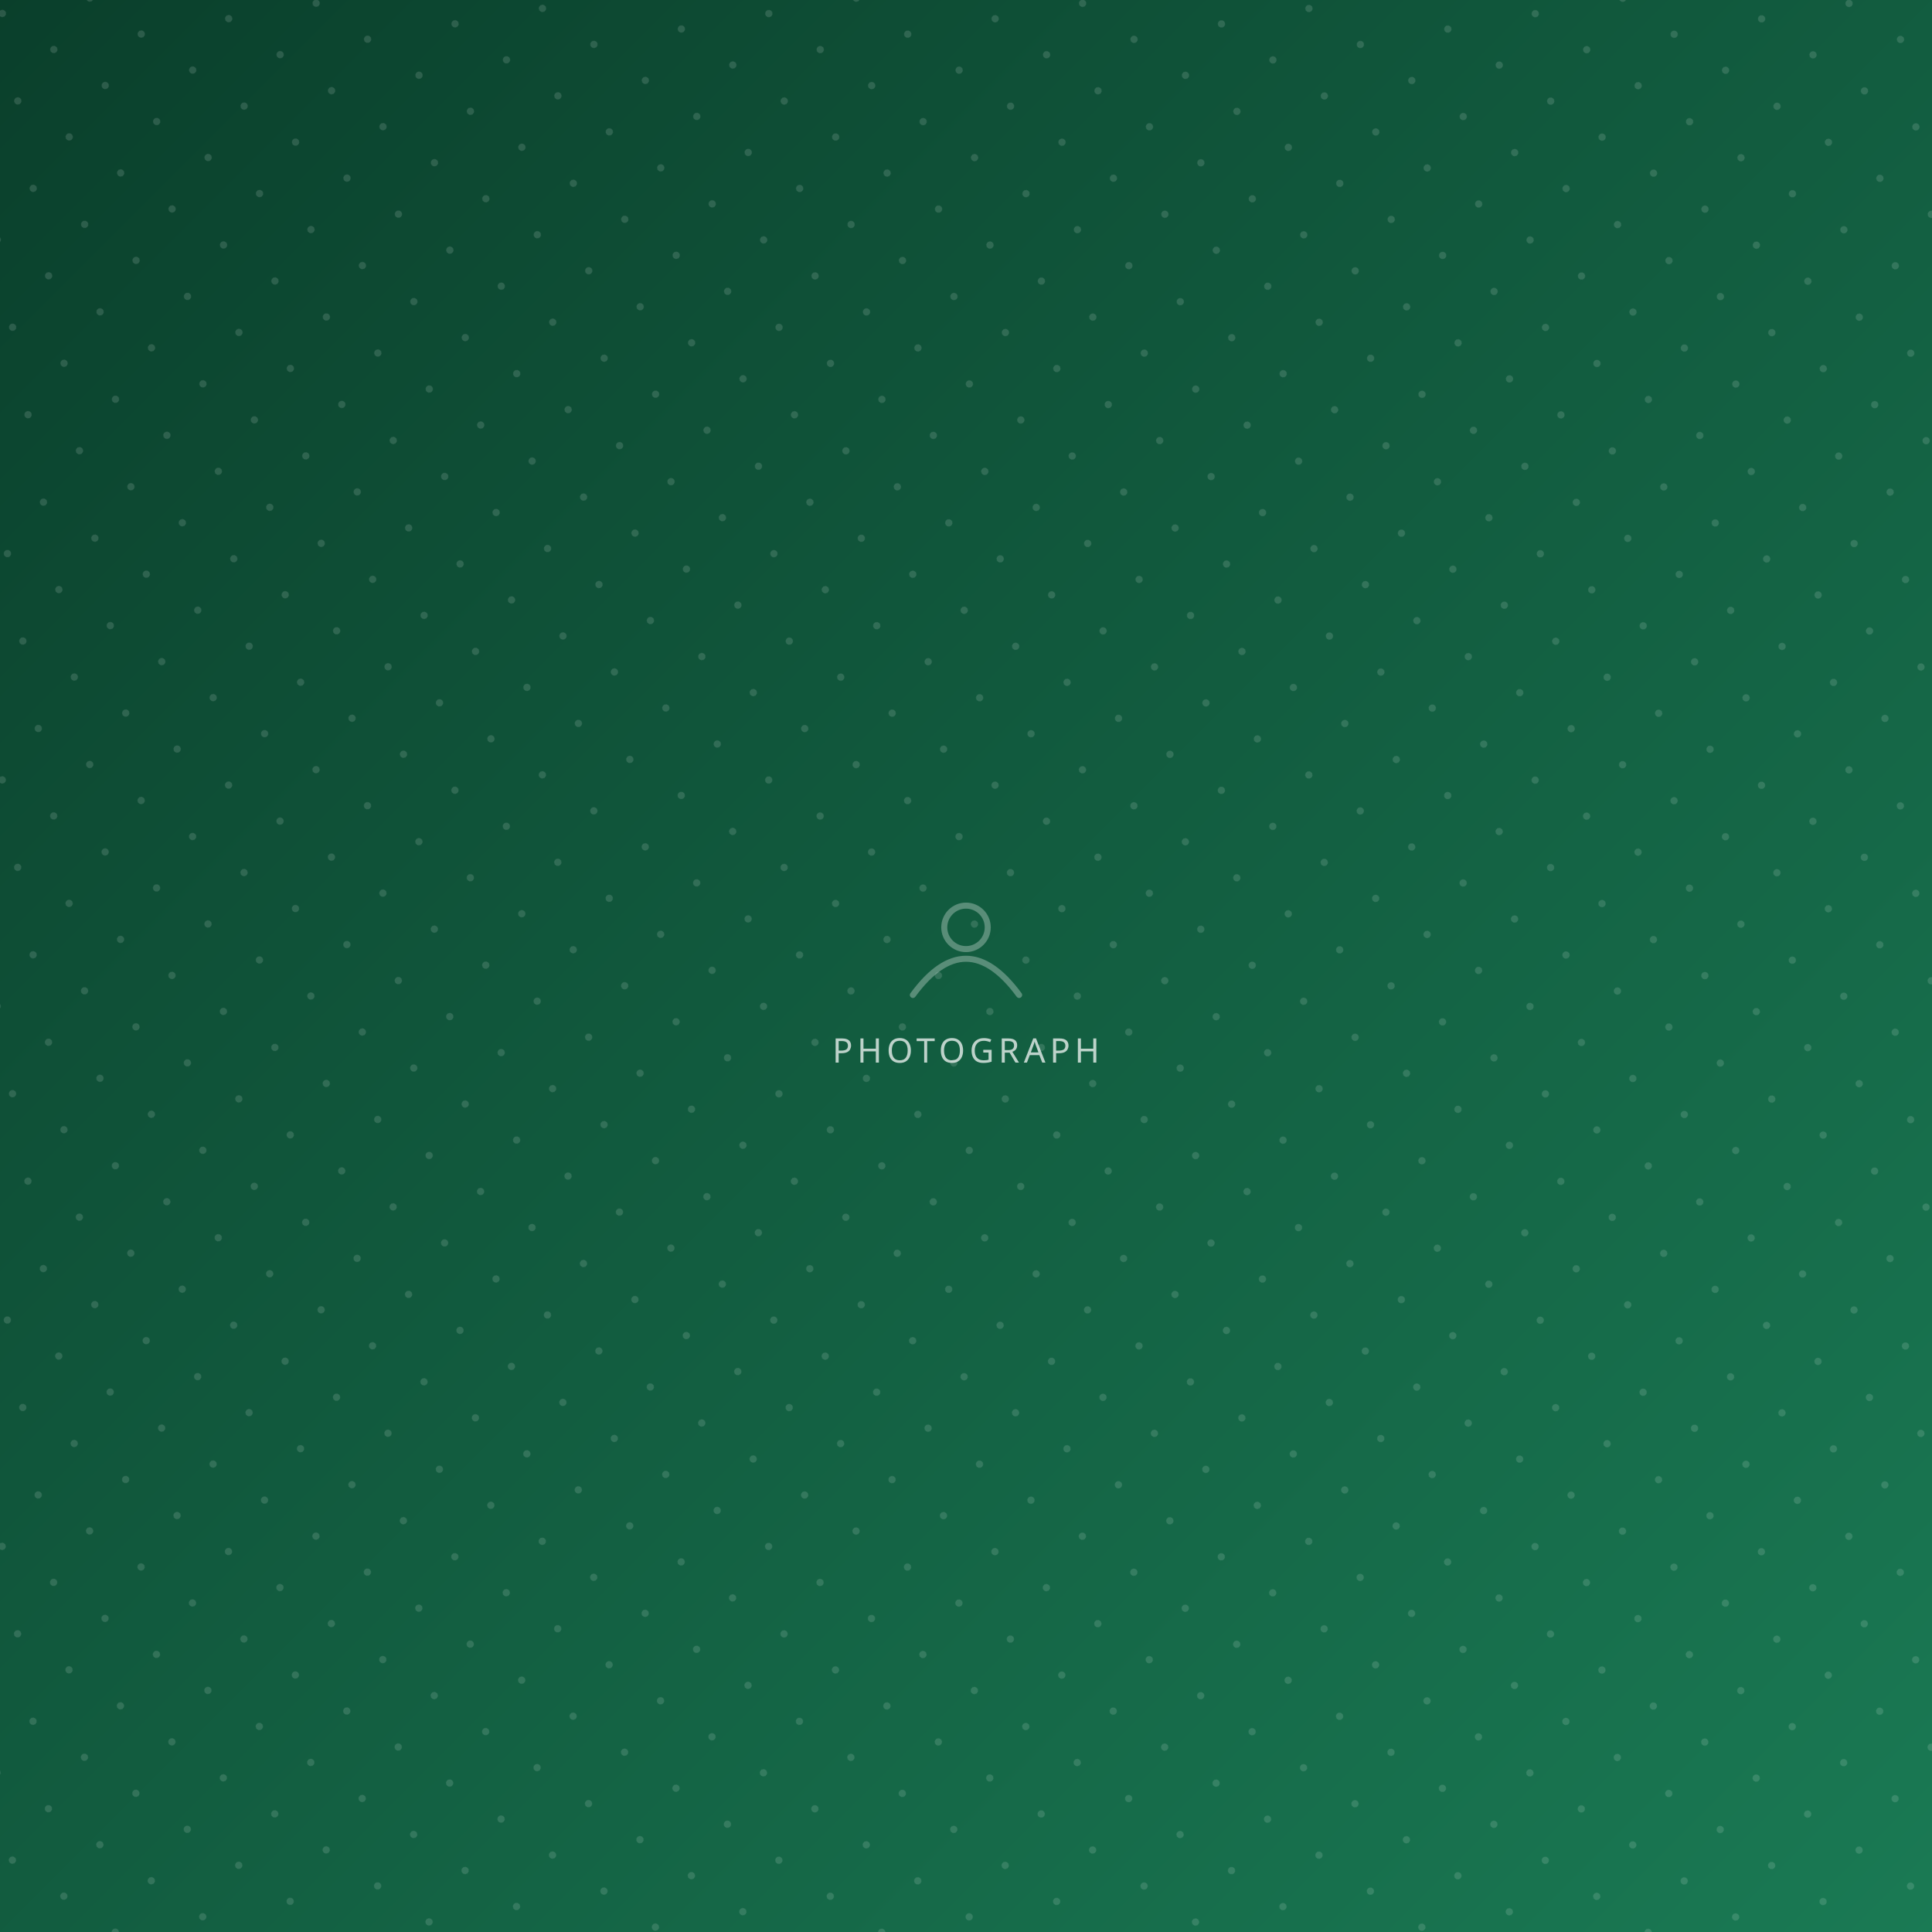
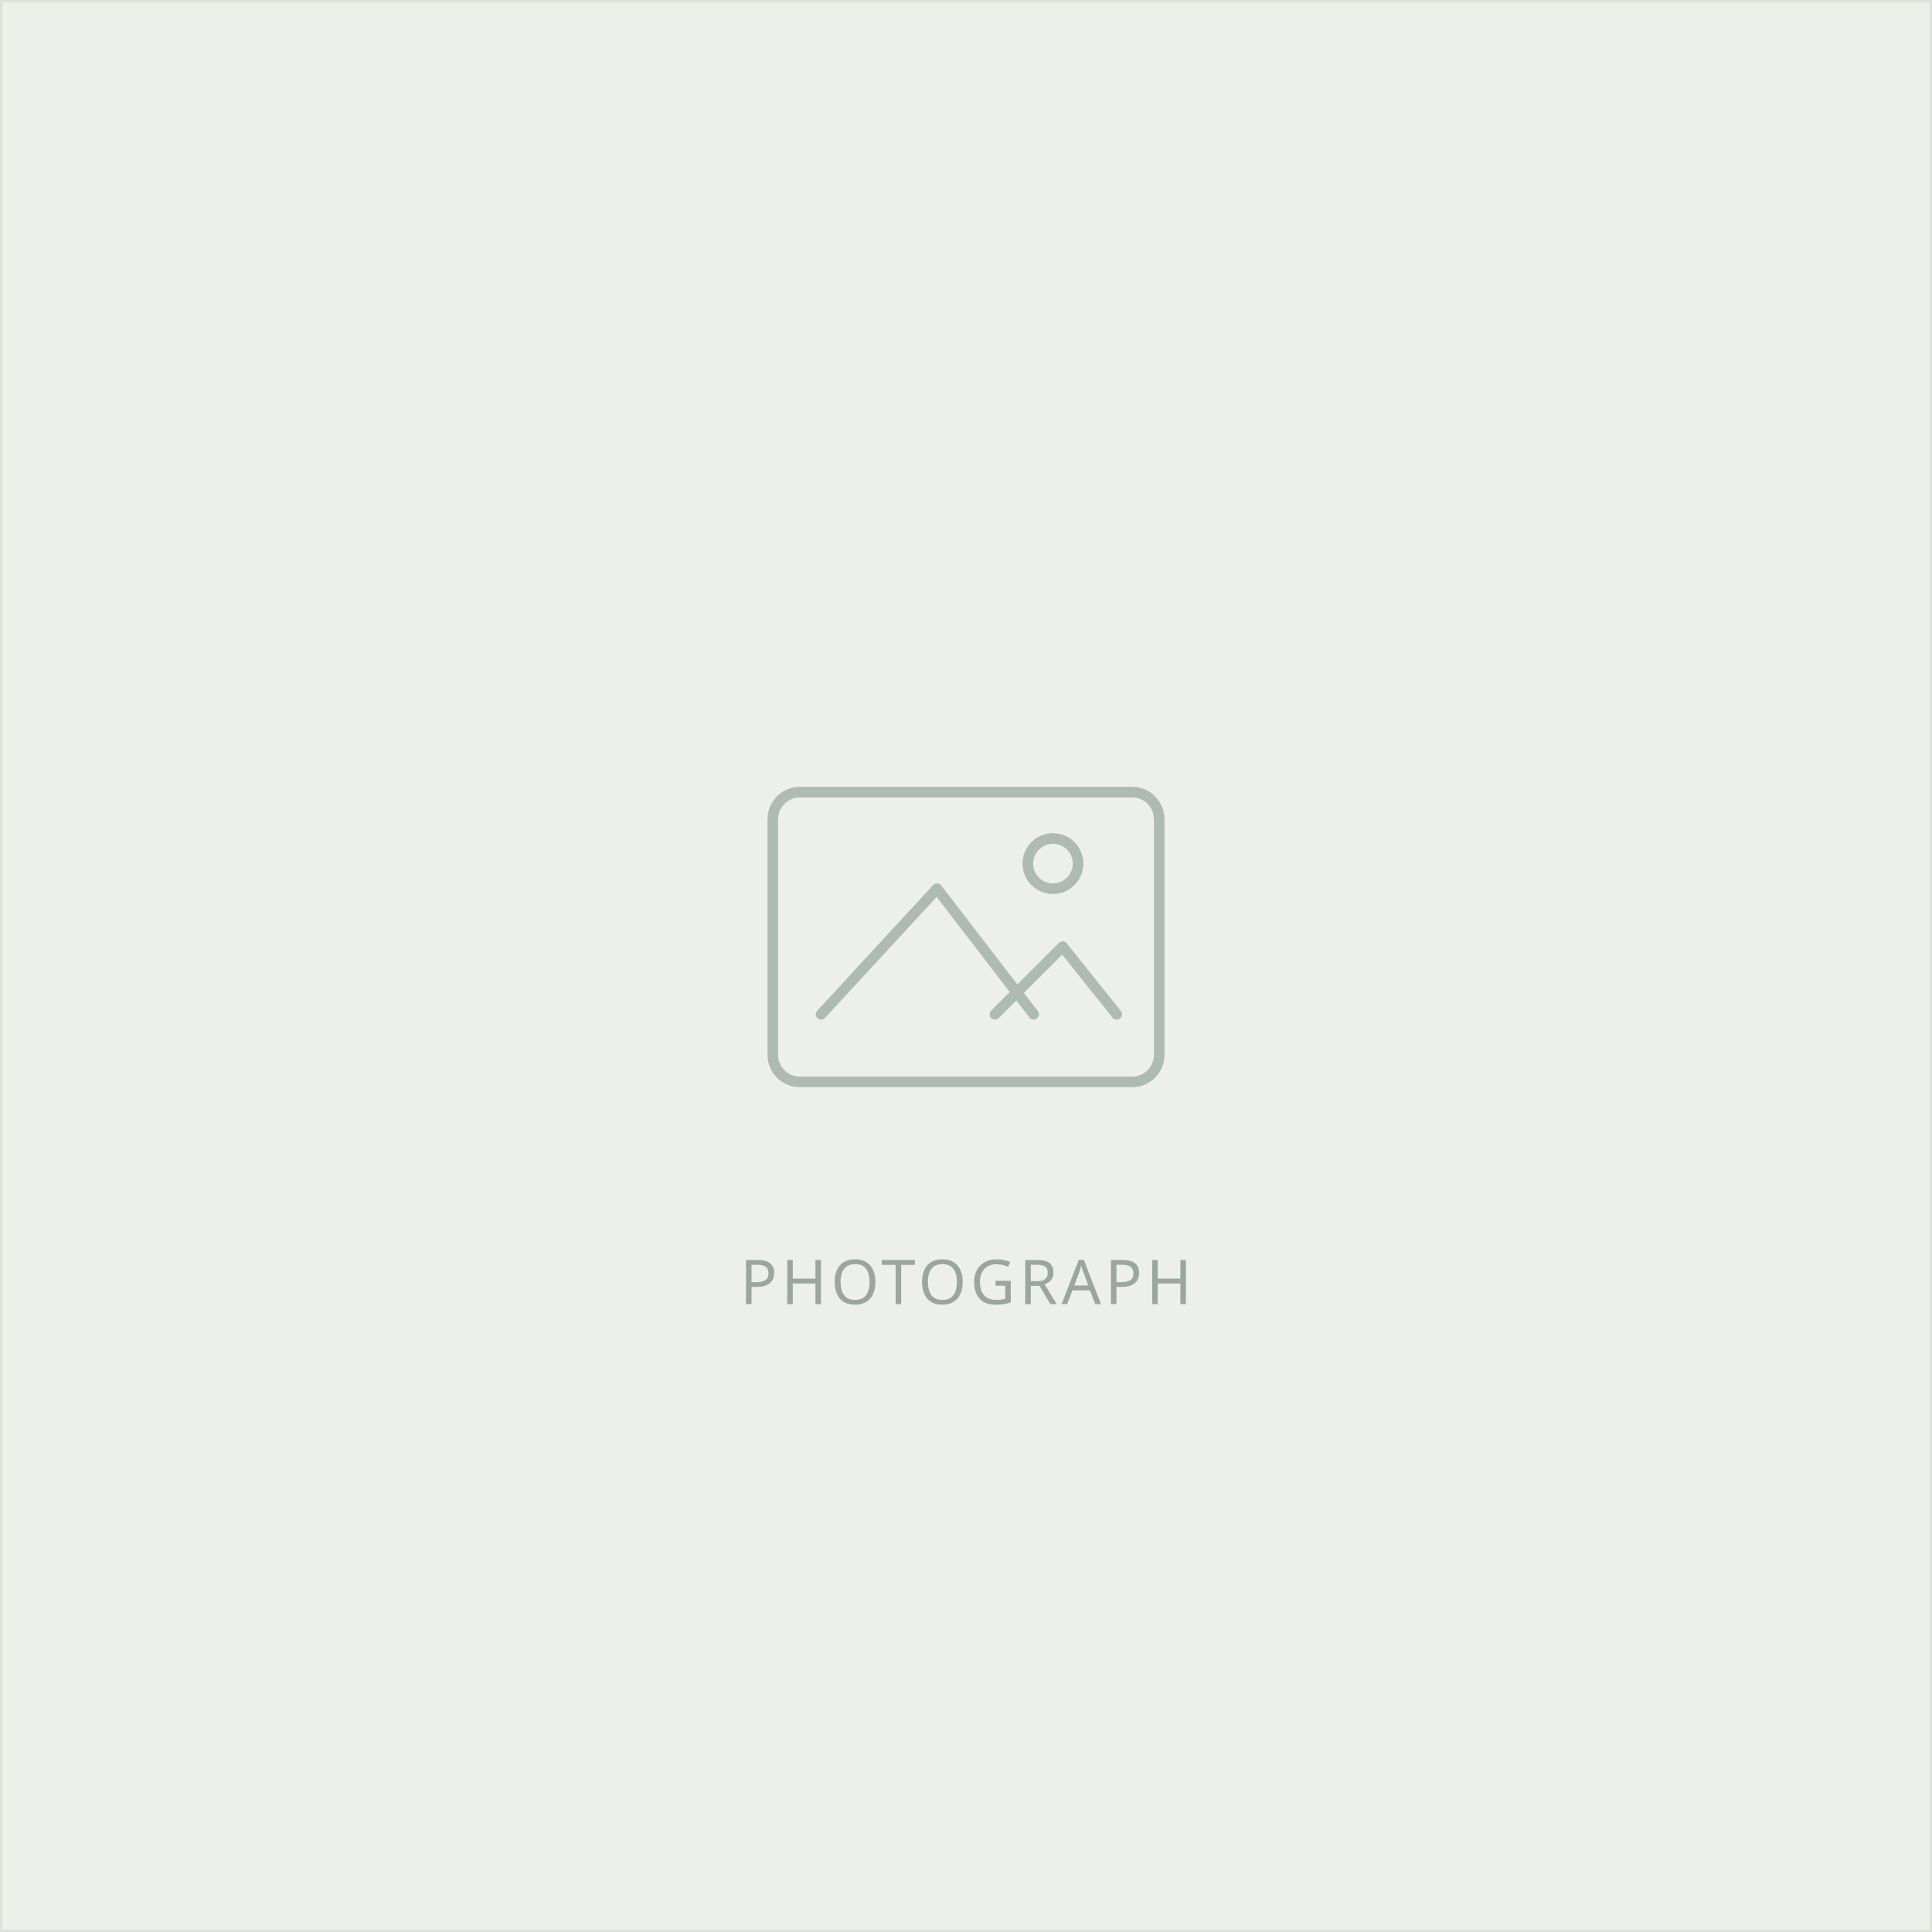
<svg xmlns="http://www.w3.org/2000/svg" viewBox="0 0 800 800" width="800" height="800" role="img" aria-label="Photograph">
-   <defs>
-     <linearGradient id="g14" x1="0" y1="0" x2="1" y2="1">
-       <stop offset="0" stop-color="#0A3F2B" />
-       <stop offset="1" stop-color="#1A7A54" />
-     </linearGradient>
-     <pattern id="p14" width="26" height="26" patternUnits="userSpaceOnUse" patternTransform="rotate(35)">
-       <circle cx="4" cy="4" r="1.5" fill="#fff" opacity=".14" />
-     </pattern>
-   </defs>
-   <rect width="800" height="800" fill="url(#g14)" />
-   <rect width="800" height="800" fill="url(#p14)" />
-   <g fill="none" stroke="#fff" stroke-opacity=".3" stroke-width="2.5" stroke-linecap="round">
-     <path d="M378.0 412.0 q22 -30 44 0" />
-     <circle cx="400.0" cy="384.0" r="9" />
+   <rect width="800" height="800" fill="#EDF0EA" />
+   <rect x="0.5" y="0.5" width="799" height="799" fill="none" stroke="#DCE2D8" />
+   <g transform="translate(400.0, 388.0)" fill="none" stroke="#AEBBB3" stroke-width="4.4" stroke-linejoin="round" stroke-linecap="round">
+     <rect x="-80.0" y="-60.0" width="160.0" height="120.0" rx="11.2" />
+     <path d="M-60.0 32.0 L-12.0 -20.0 L28.0 32.0" />
+     <path d="M12.0 32.0 L40.0 4.0 L62.4 32.0" />
+     <circle cx="36.0" cy="-30.4" r="10.4" />
  </g>
-   <text x="400.0" y="440.0" text-anchor="middle" font-family="Archivo, Segoe UI, sans-serif" font-size="14" letter-spacing="1.8" fill="#fff" fill-opacity=".72">PHOTOGRAPH</text>
+   <text x="400.0" y="540.0" text-anchor="middle" font-family="Archivo, Segoe UI, sans-serif" font-size="25.6" letter-spacing="1.6" fill="#9AA79F">PHOTOGRAPH</text>
</svg>
